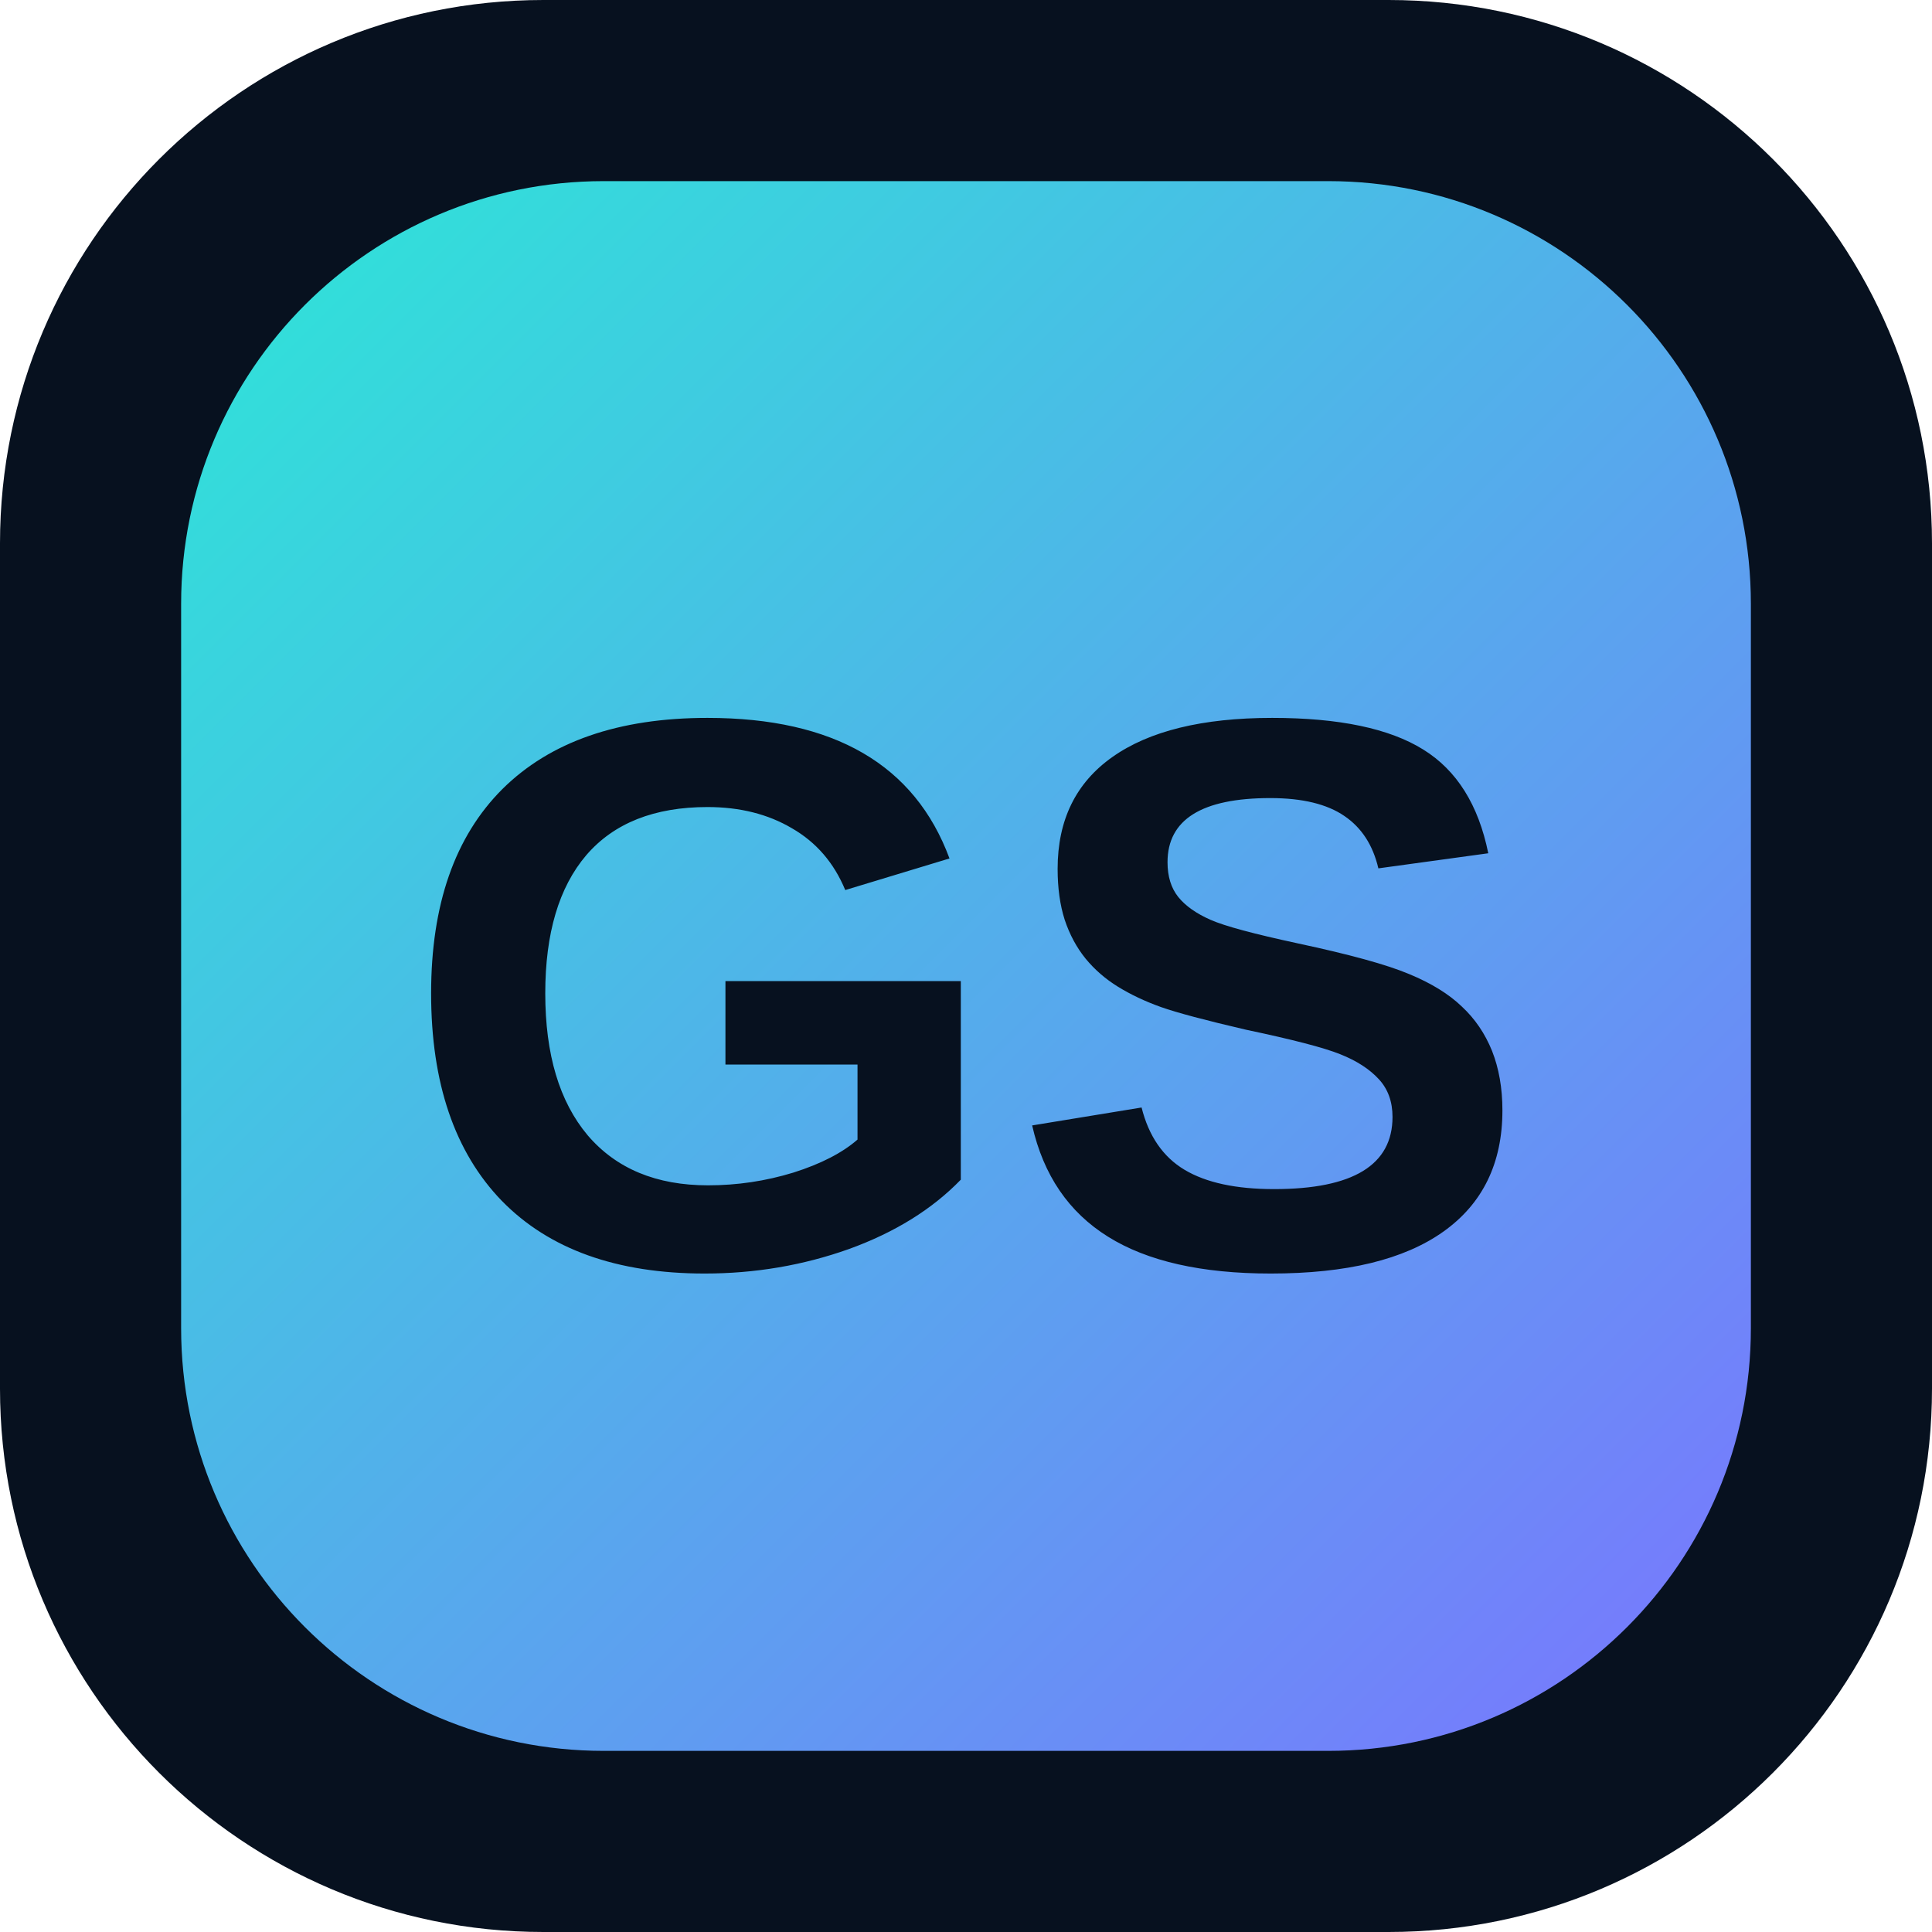
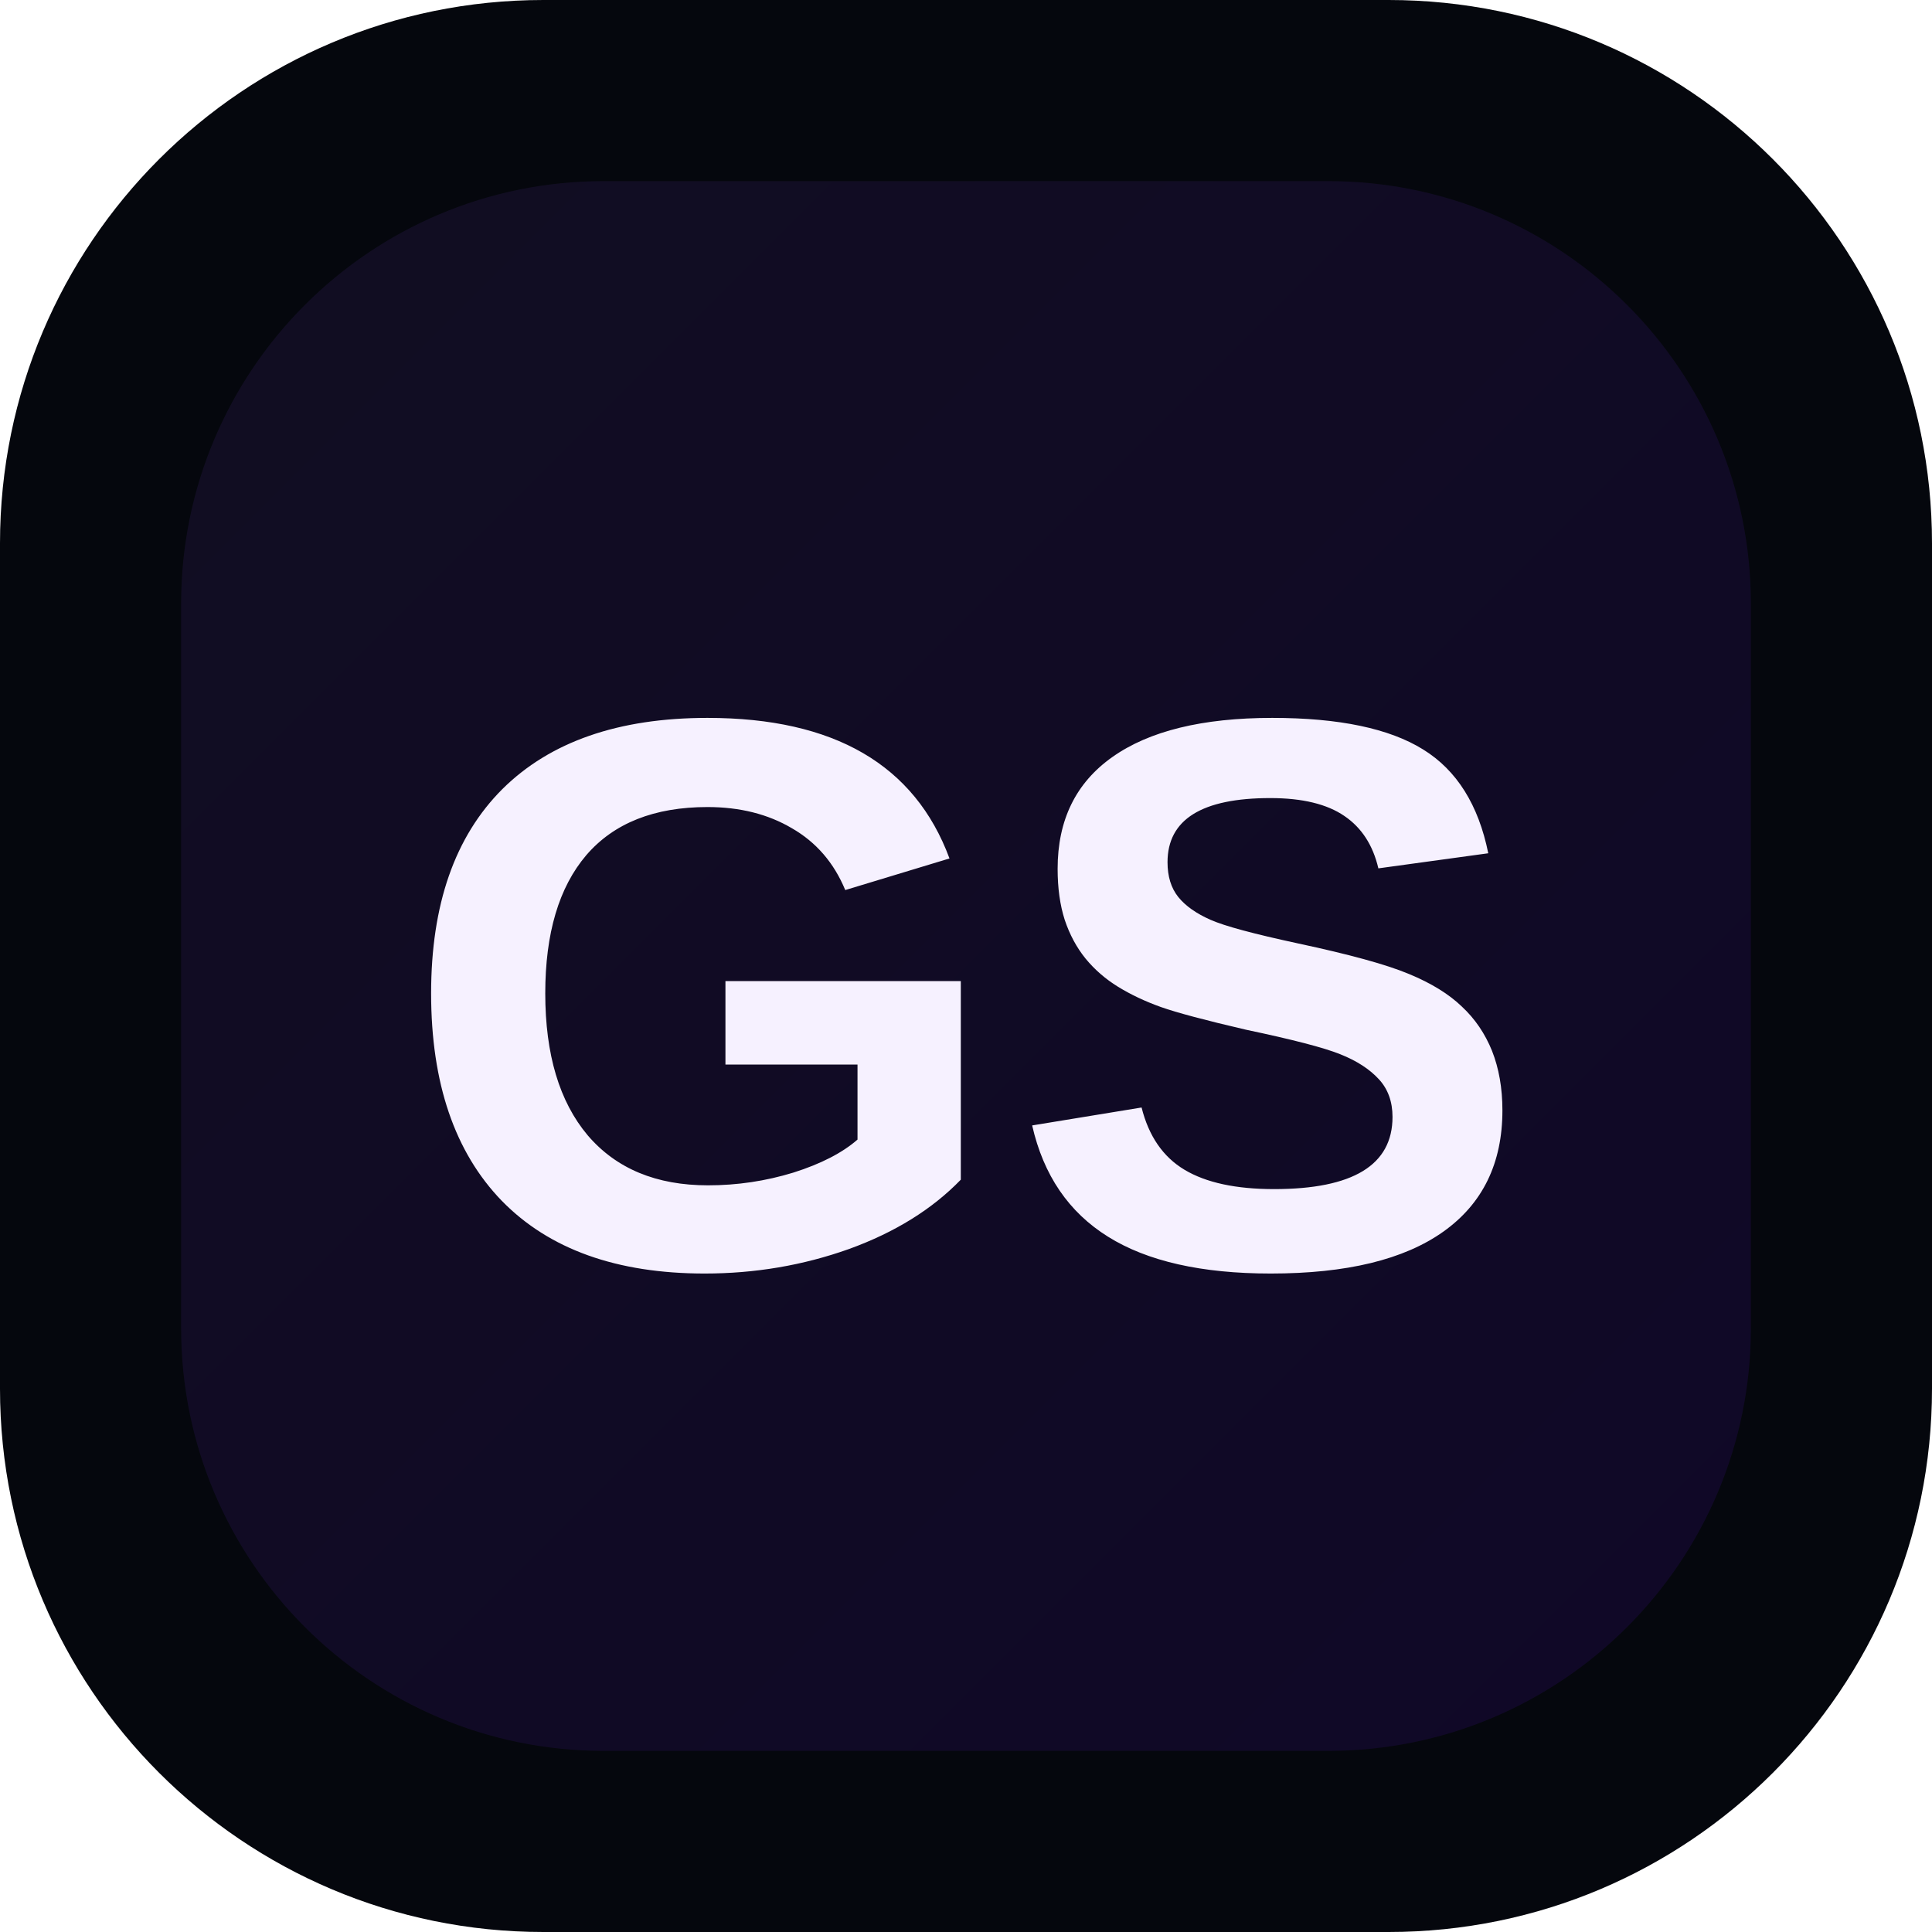
- <svg xmlns="http://www.w3.org/2000/svg" viewBox="0 0 64 64">
+ <svg xmlns="http://www.w3.org/2000/svg" viewBox="0 0 64 64" role="img" aria-label="Galactic-Shrine">
  <defs>
-     <linearGradient id="g" x1="0" x2="1" y1="0" y2="1">
-       <stop offset="0%" stop-color="#2ce7d7" />
-       <stop offset="100%" stop-color="#7b74ff" />
+     <linearGradient id="gs" x1="0%" y1="0%" x2="100%" y2="100%">
+       <stop offset="0%" stop-color="#6f42c1" />
+       <stop offset="100%" stop-color="#6610f2" />
    </linearGradient>
  </defs>
-   <rect width="64" height="64" rx="18" fill="#07111f" />
-   <rect x="6" y="6" width="52" height="52" rx="14" fill="url(#g)" />
-   <text x="50%" y="54%" dominant-baseline="middle" text-anchor="middle" font-family="Arial, sans-serif" font-size="26" font-weight="700" fill="#07111f">GS</text>
+   <rect width="64" height="64" rx="18" fill="#05070d" />
+   <rect x="6" y="6" width="52" height="52" rx="14" fill="url(#gs)" opacity=".12" />
+   <text x="50%" y="54%" dominant-baseline="middle" text-anchor="middle" font-family="Arial, sans-serif" font-size="26" font-weight="700" fill="#f6f1ff">GS</text>
</svg>
